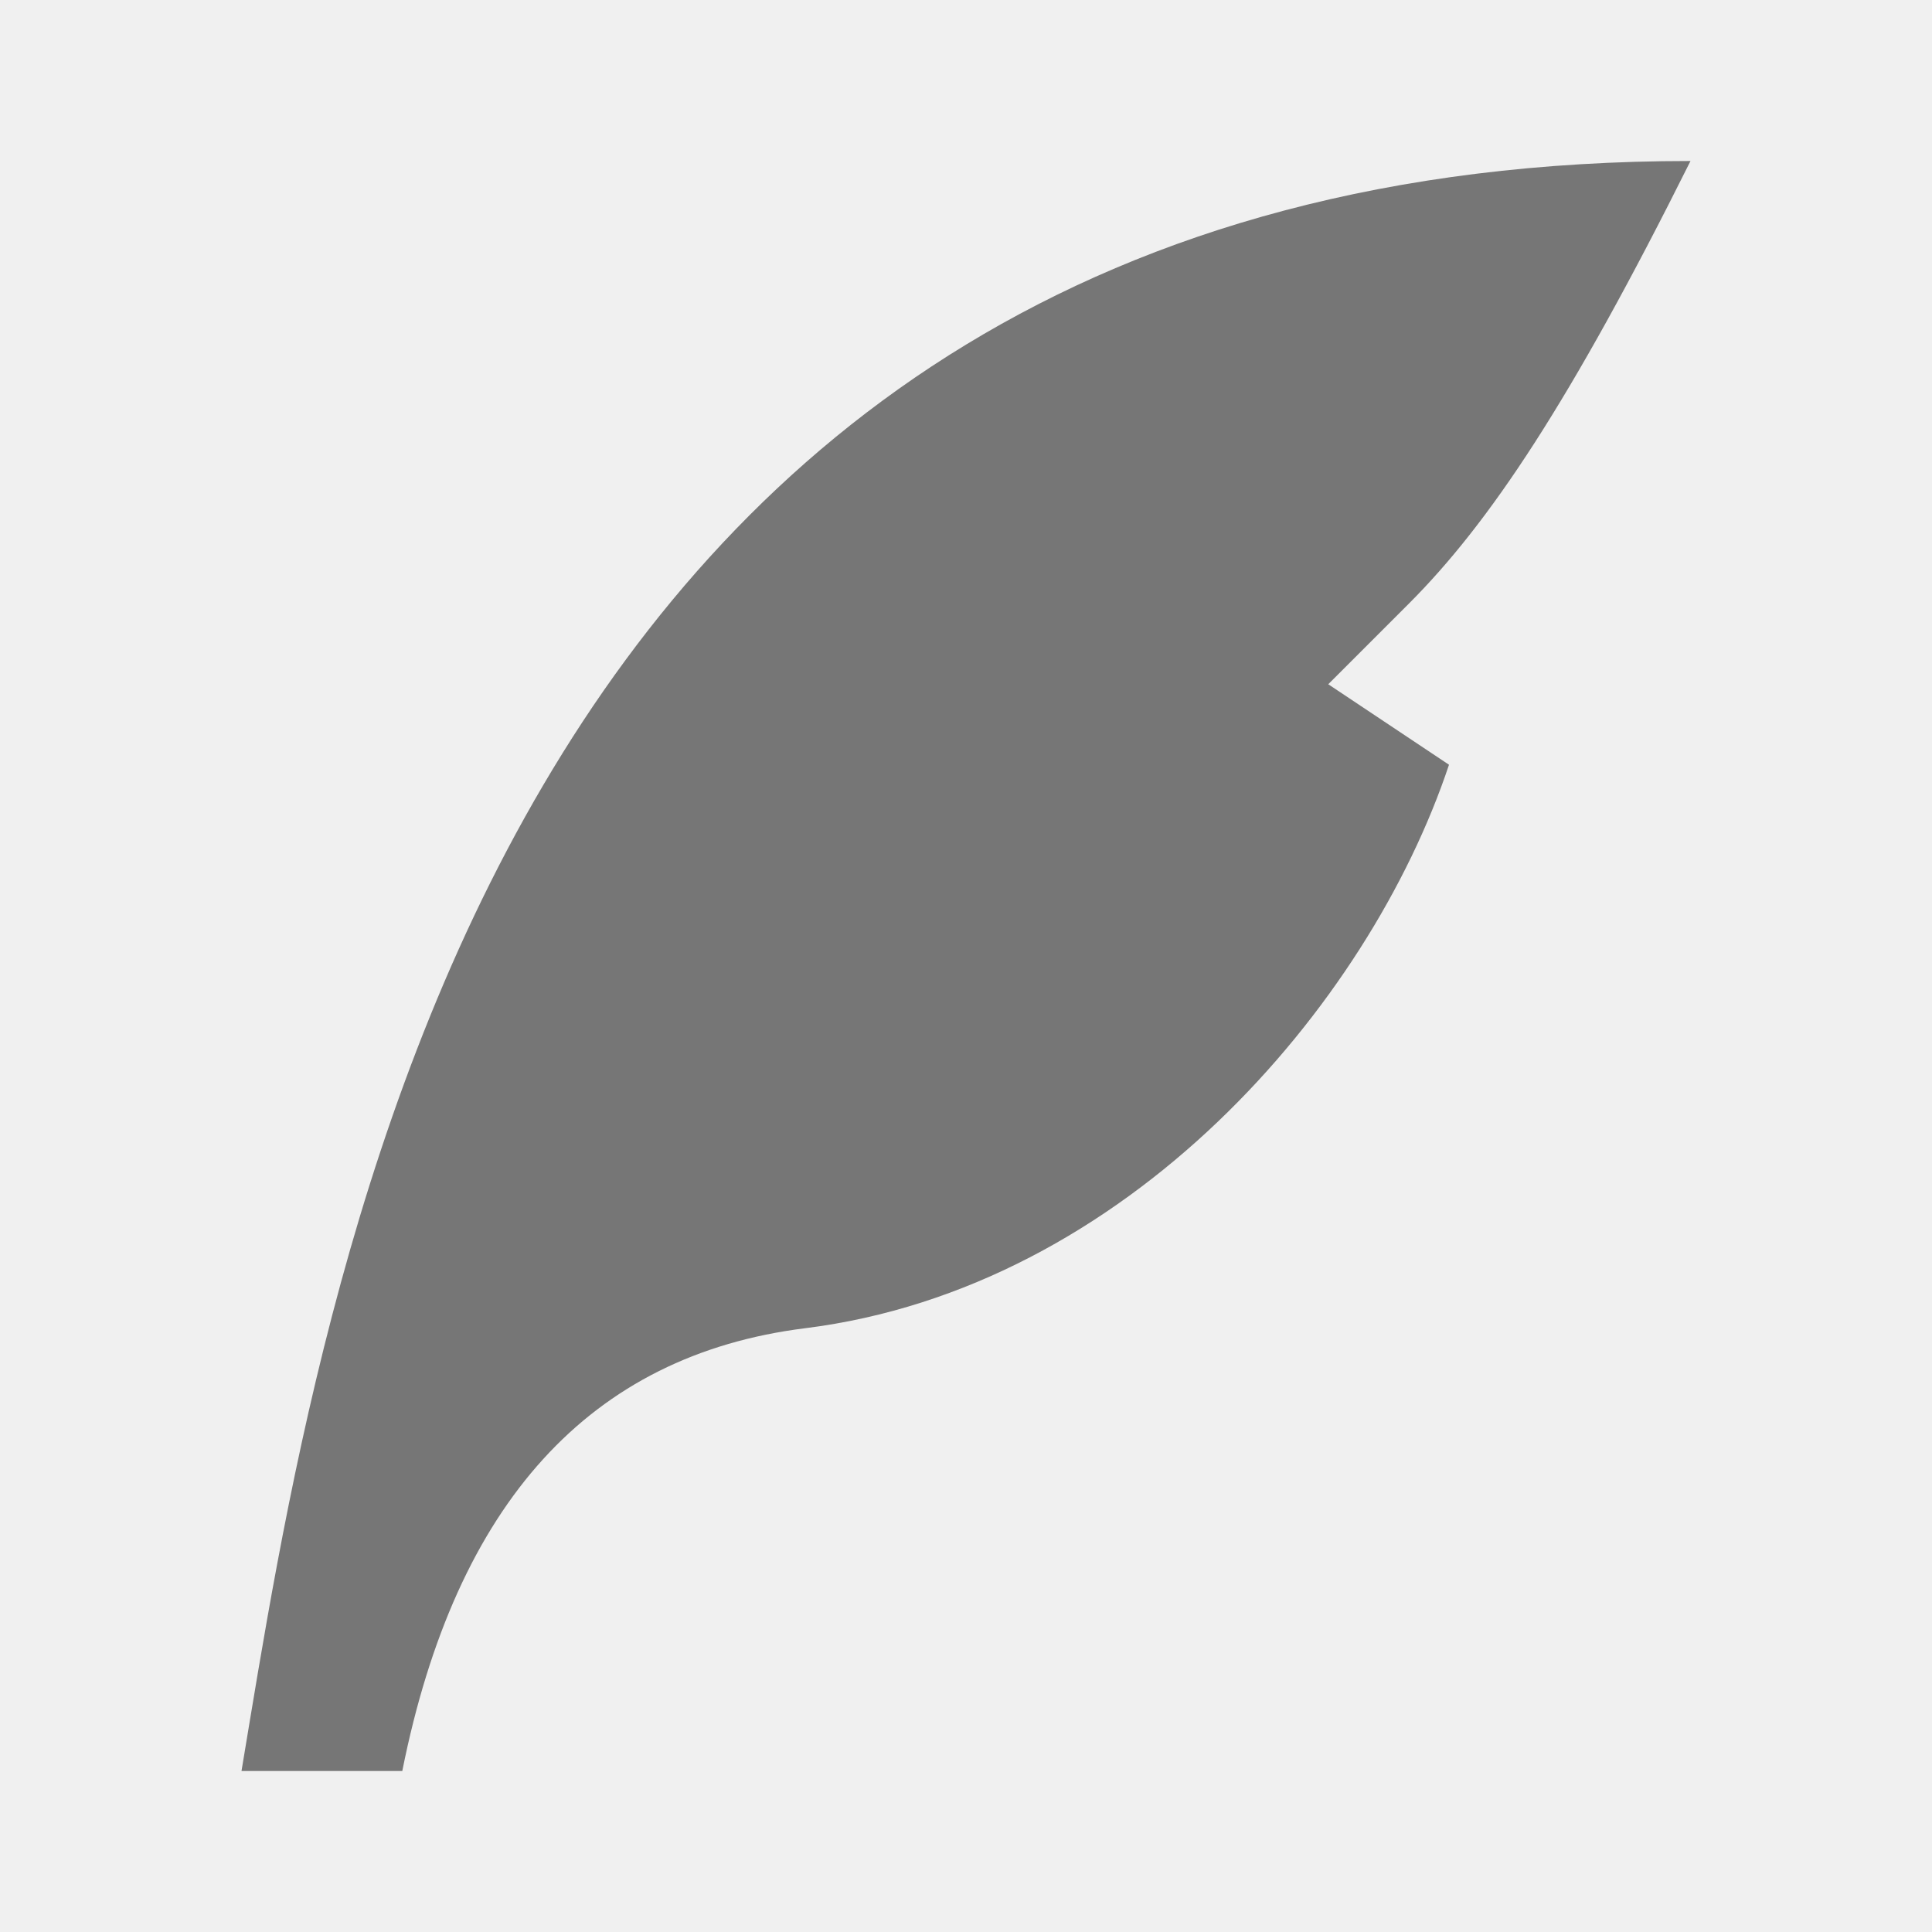
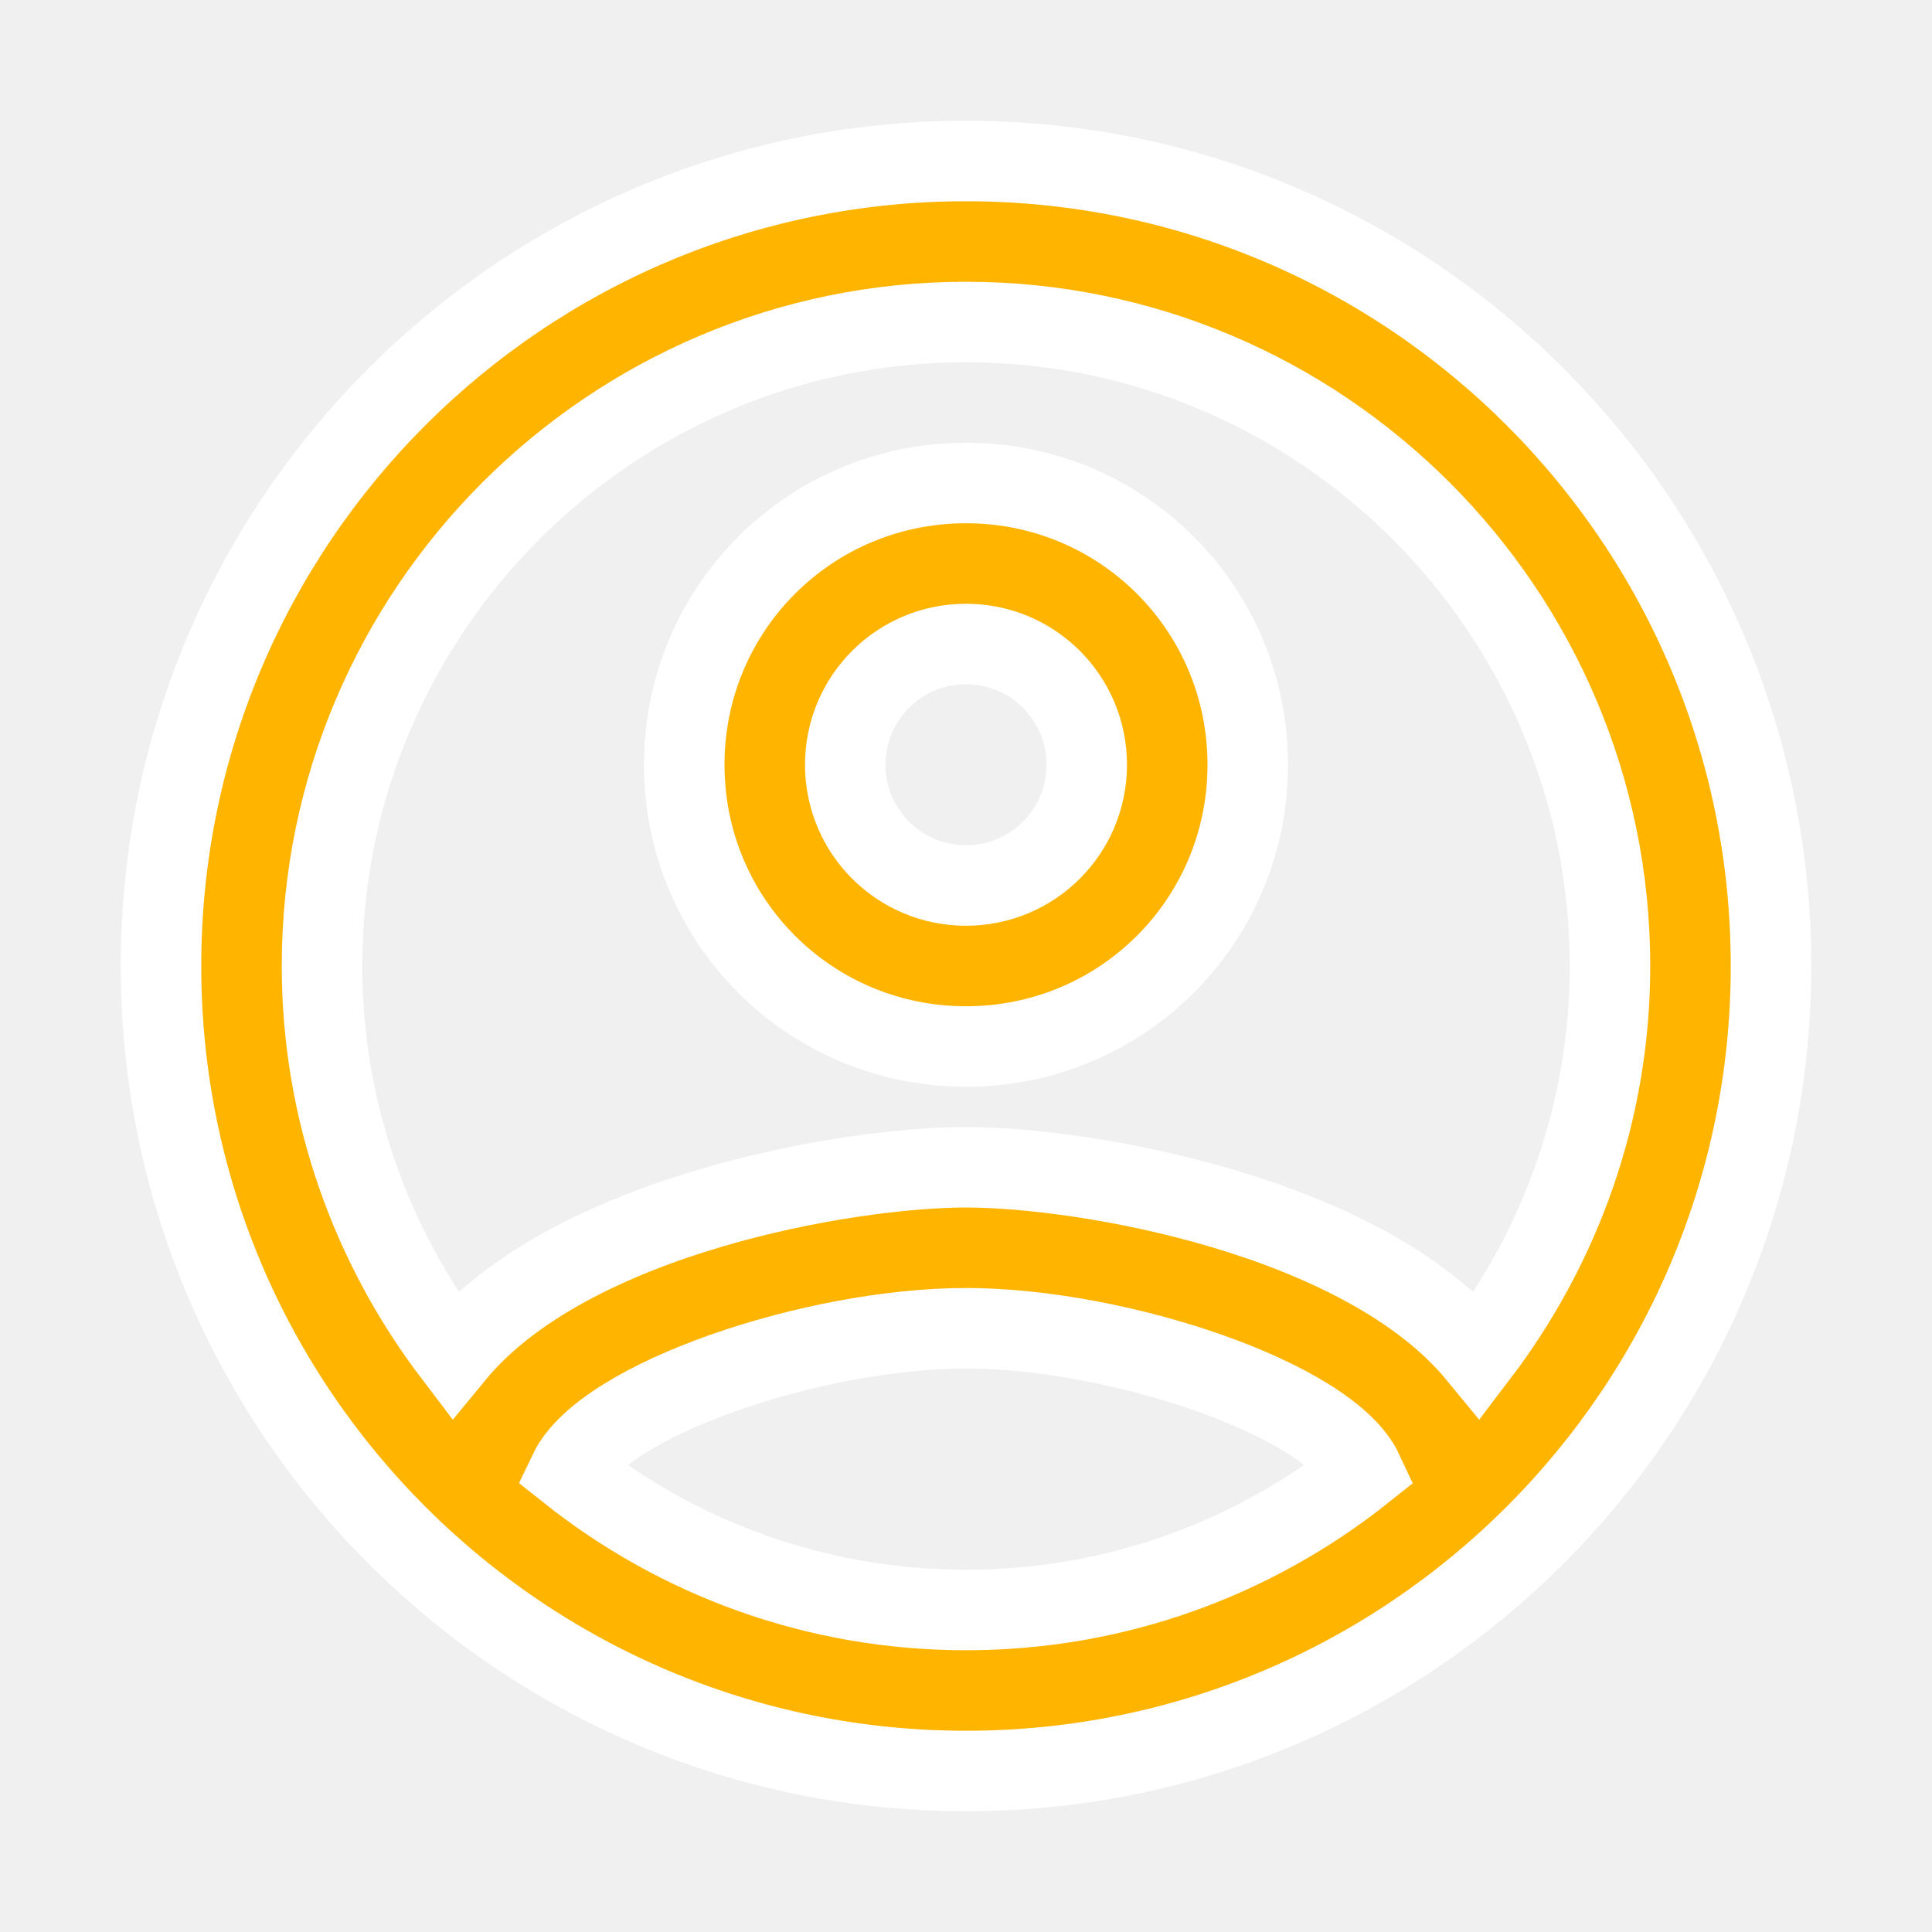
- <svg xmlns="http://www.w3.org/2000/svg" width="18" height="18" viewBox="0 0 18 18" fill="none">
-   <path d="M15.75 1.5C4.5 1.5 3 12 2.25 16.5H3.748C4.248 14 5.498 12.626 7.5 12.375C10.5 12 12.75 9.375 13.5 7.125L12.375 6.375L13.125 5.625C13.875 4.875 14.628 3.75 15.75 1.5Z" fill="#767676" />
+ <svg xmlns="http://www.w3.org/2000/svg" width="24" height="24" viewBox="0 0 24 24" fill="none" stroke="#ffffff" stroke-width="1px">
+   <path d="M12 2C6.48 2 2 6.48 2 12C2 17.52 6.48 22 12 22C17.52 22 22 17.52 22 12C22 6.48 17.52 2 12 2ZM7.07 18.28C7.5 17.38 10.12 16.5 12 16.5C13.88 16.5 16.51 17.38 16.93 18.28C15.57 19.36 13.86 20 12 20C10.14 20 8.43 19.36 7.07 18.28ZM18.36 16.83C16.93 15.09 13.46 14.5 12 14.5C10.54 14.5 7.07 15.09 5.64 16.83C4.62 15.49 4 13.82 4 12C4 7.59 7.59 4 12 4C16.41 4 20 7.59 20 12C20 13.82 19.38 15.49 18.36 16.83V16.83ZM12 6C10.06 6 8.5 7.56 8.5 9.5C8.5 11.44 10.06 13 12 13C13.94 13 15.5 11.44 15.5 9.5C15.5 7.56 13.94 6 12 6ZM12 11C11.17 11 10.5 10.33 10.5 9.5C10.5 8.67 11.17 8 12 8C12.83 8 13.5 8.67 13.5 9.5C13.5 10.33 12.83 11 12 11Z" fill="#FFB400" />
</svg>
